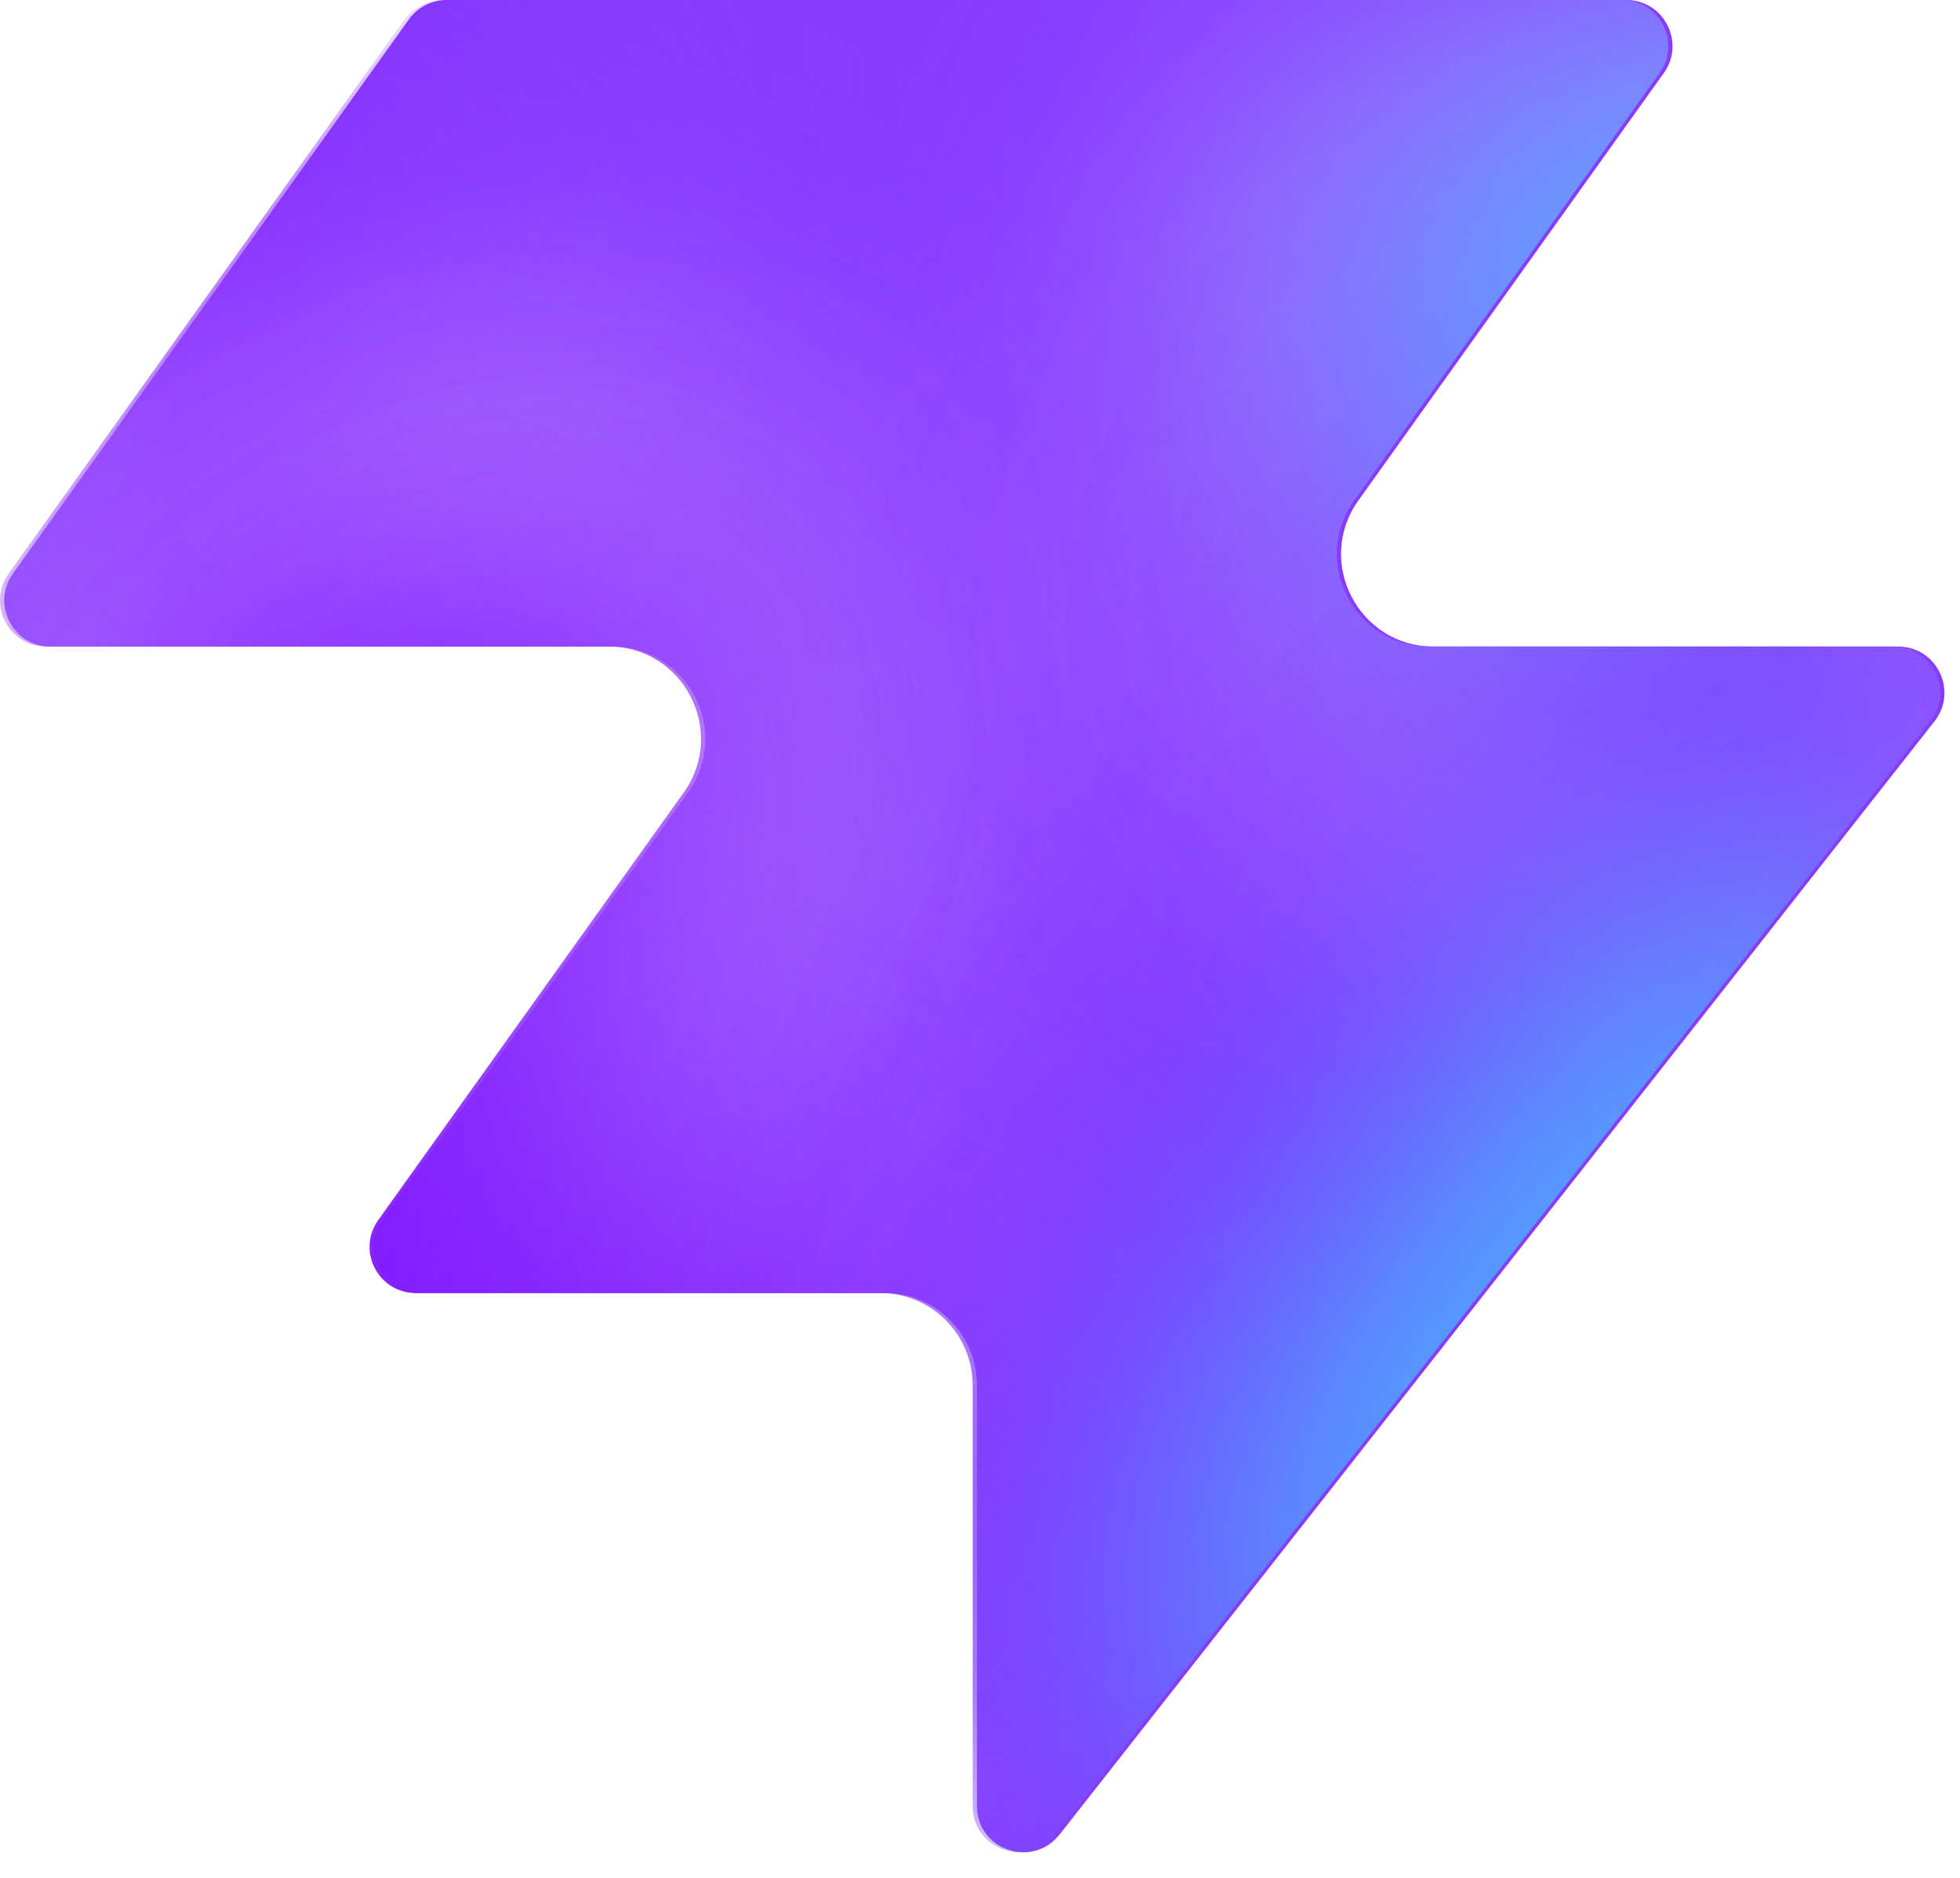
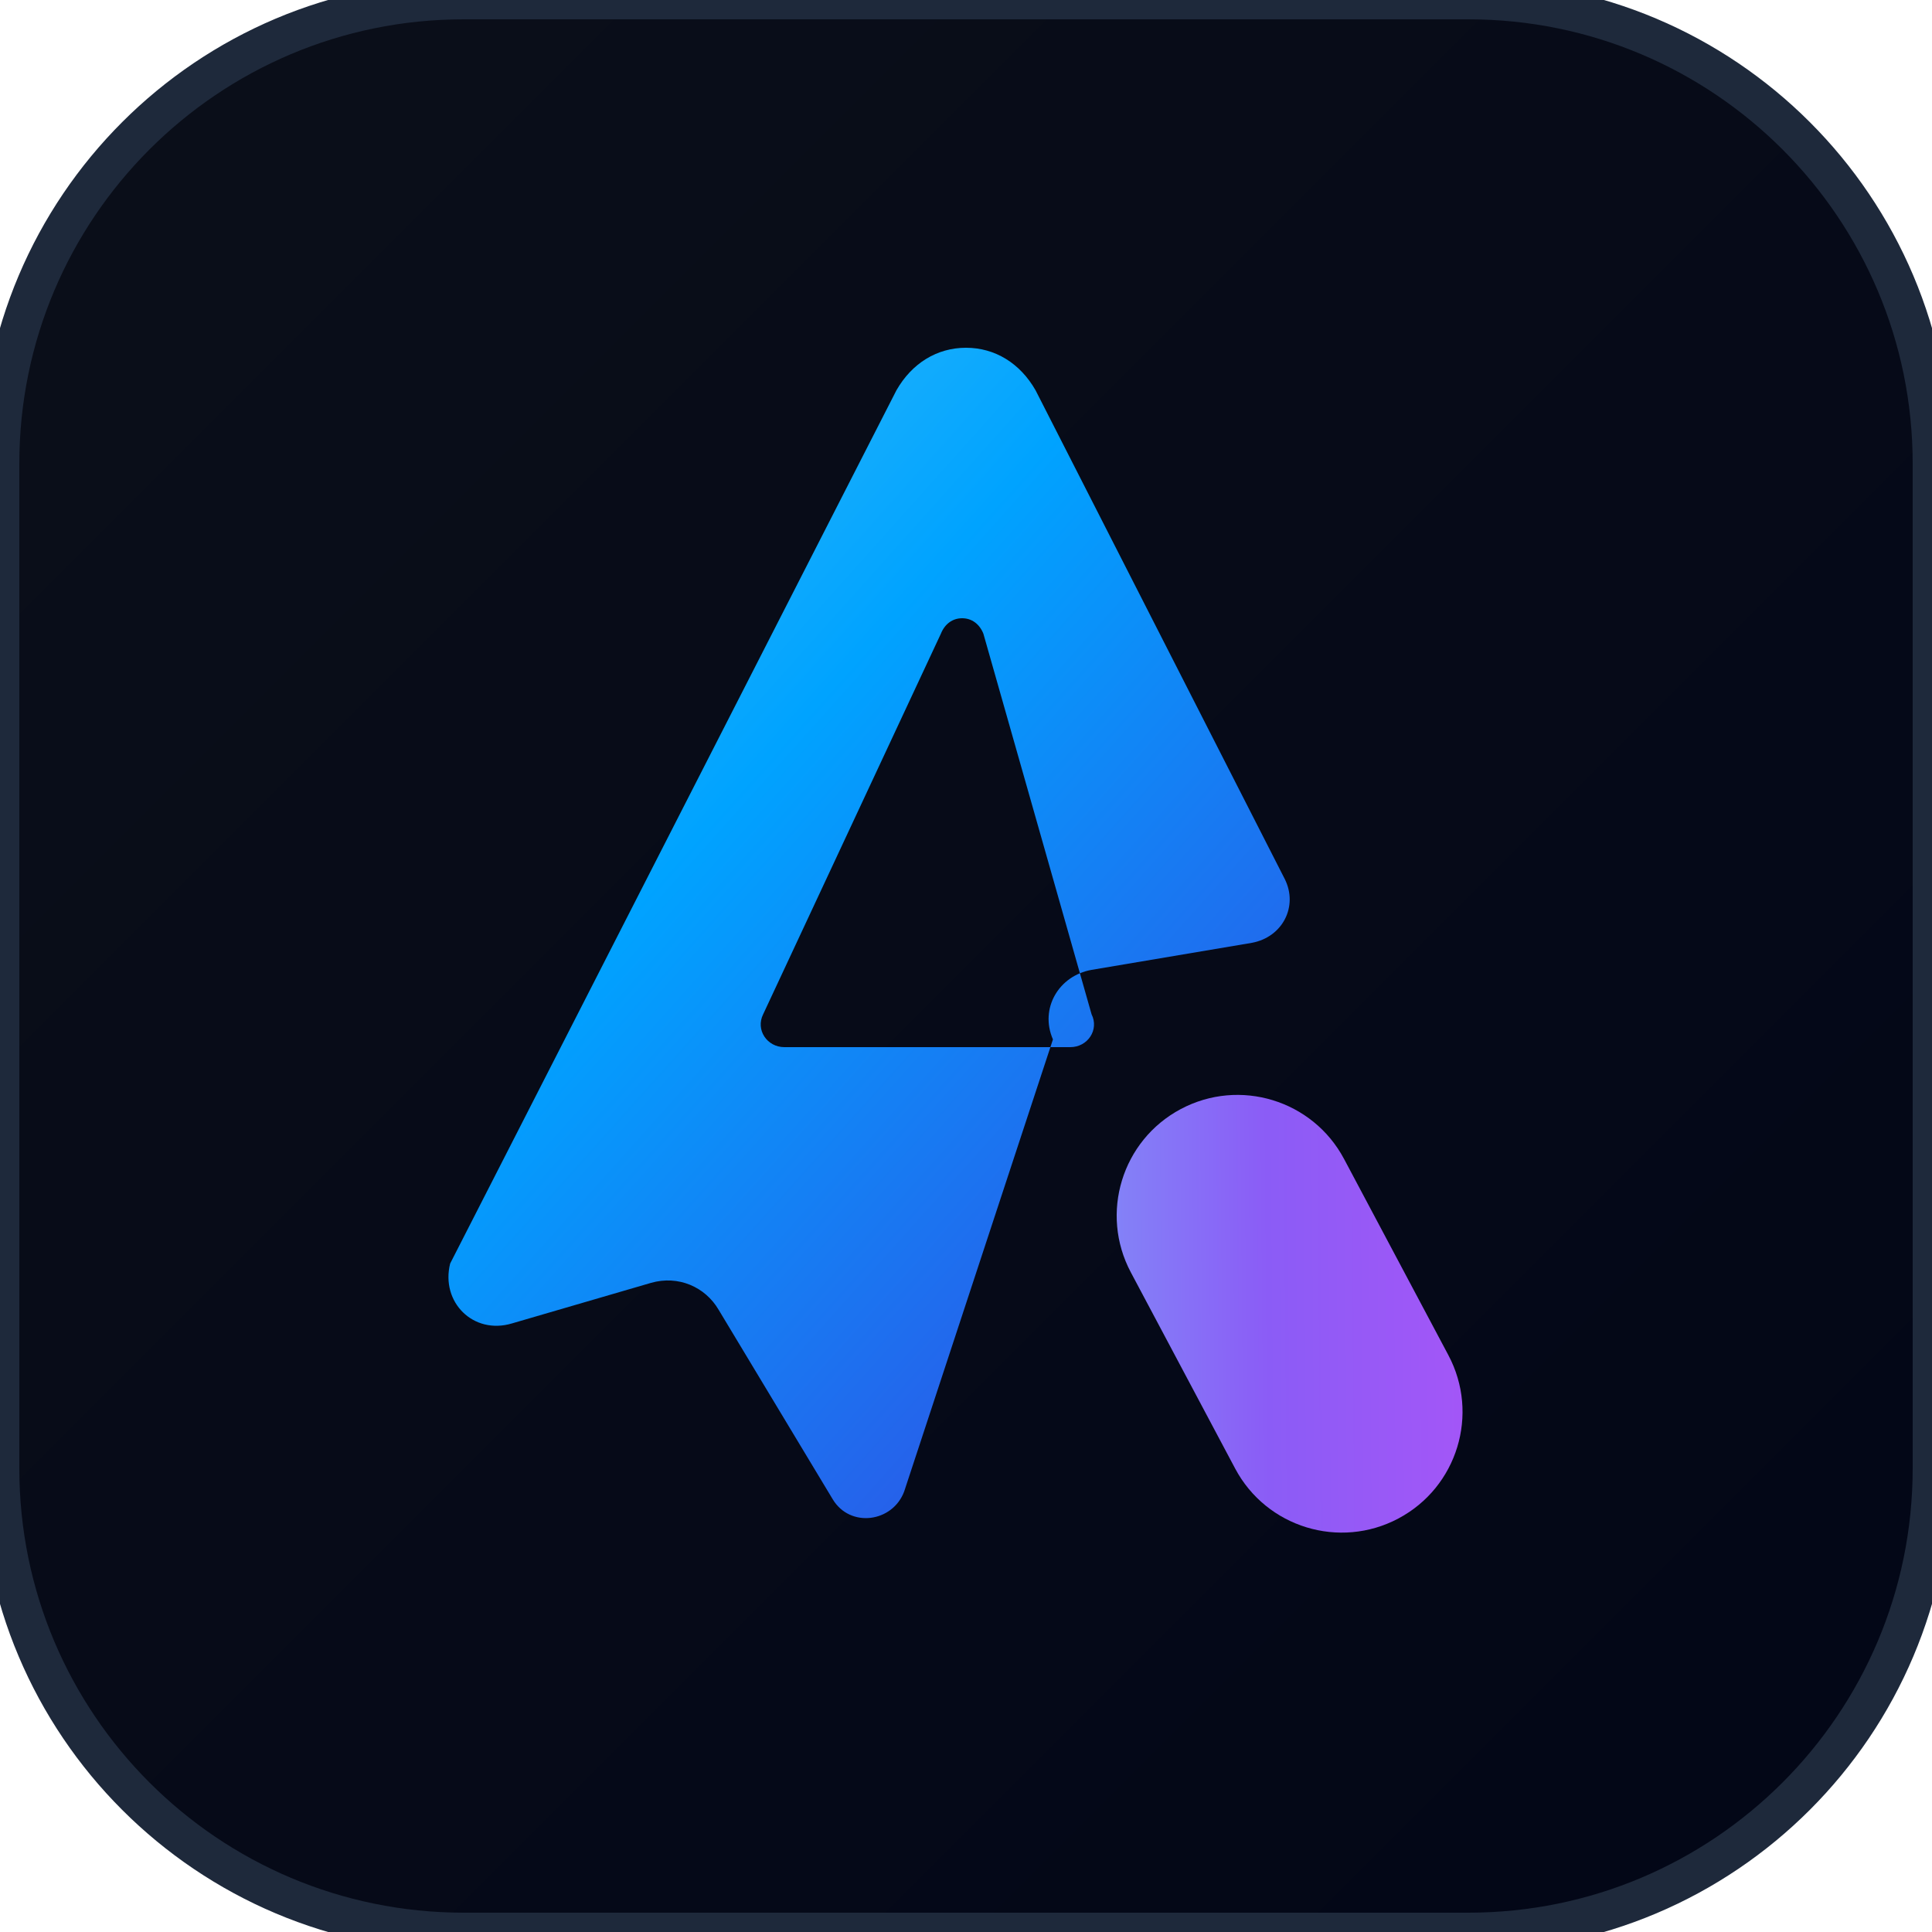
- <svg xmlns="http://www.w3.org/2000/svg" width="48" height="46" fill="none" viewBox="0 0 48 46">
-   <path fill="#863bff" d="M25.946 44.938c-.664.845-2.021.375-2.021-.698V33.937a2.26 2.26 0 0 0-2.262-2.262H10.287c-.92 0-1.456-1.04-.92-1.788l7.48-10.471c1.07-1.497 0-3.578-1.842-3.578H1.237c-.92 0-1.456-1.04-.92-1.788L10.013.474c.214-.297.556-.474.92-.474h28.894c.92 0 1.456 1.04.92 1.788l-7.48 10.471c-1.07 1.498 0 3.579 1.842 3.579h11.377c.943 0 1.473 1.088.89 1.83L25.947 44.94z" style="fill:#863bff;fill:color(display-p3 .525 .23 1);fill-opacity:1" />
-   <mask id="a" width="48" height="46" x="0" y="0" maskUnits="userSpaceOnUse" style="mask-type:alpha">
-     <path fill="#000" d="M25.842 44.938c-.664.844-2.021.375-2.021-.698V33.937a2.26 2.26 0 0 0-2.262-2.262H10.183c-.92 0-1.456-1.04-.92-1.788l7.48-10.471c1.07-1.498 0-3.579-1.842-3.579H1.133c-.92 0-1.456-1.04-.92-1.787L9.91.473c.214-.297.556-.474.92-.474h28.894c.92 0 1.456 1.04.92 1.788l-7.48 10.471c-1.07 1.498 0 3.578 1.842 3.578h11.377c.943 0 1.473 1.088.89 1.832L25.843 44.94z" style="fill:#000;fill-opacity:1" />
-   </mask>
-   <g mask="url(#a)">
-     <g filter="url(#b)">
-       <ellipse cx="5.508" cy="14.704" fill="#ede6ff" rx="5.508" ry="14.704" style="fill:#ede6ff;fill:color(display-p3 .927 .903 1);fill-opacity:1" transform="matrix(.00324 1 1 -.00324 -4.47 31.516)" />
-     </g>
-     <g filter="url(#c)">
-       <ellipse cx="10.399" cy="29.851" fill="#ede6ff" rx="10.399" ry="29.851" style="fill:#ede6ff;fill:color(display-p3 .927 .903 1);fill-opacity:1" transform="matrix(.00324 1 1 -.00324 -39.328 7.883)" />
-     </g>
-     <g filter="url(#d)">
-       <ellipse cx="5.508" cy="30.487" fill="#7e14ff" rx="5.508" ry="30.487" style="fill:#7e14ff;fill:color(display-p3 .492 .077 1);fill-opacity:1" transform="rotate(89.814 -25.913 -14.639)scale(1 -1)" />
-     </g>
-     <g filter="url(#e)">
-       <ellipse cx="5.508" cy="30.599" fill="#7e14ff" rx="5.508" ry="30.599" style="fill:#7e14ff;fill:color(display-p3 .492 .077 1);fill-opacity:1" transform="rotate(89.814 -32.644 -3.334)scale(1 -1)" />
-     </g>
-     <g filter="url(#f)">
-       <ellipse cx="5.508" cy="30.599" fill="#7e14ff" rx="5.508" ry="30.599" style="fill:#7e14ff;fill:color(display-p3 .492 .077 1);fill-opacity:1" transform="matrix(.00324 1 1 -.00324 -34.34 30.47)" />
-     </g>
-     <g filter="url(#g)">
-       <ellipse cx="14.072" cy="22.078" fill="#ede6ff" rx="14.072" ry="22.078" style="fill:#ede6ff;fill:color(display-p3 .927 .903 1);fill-opacity:1" transform="rotate(93.35 24.506 48.493)scale(-1 1)" />
-     </g>
-     <g filter="url(#h)">
-       <ellipse cx="3.47" cy="21.501" fill="#7e14ff" rx="3.47" ry="21.501" style="fill:#7e14ff;fill:color(display-p3 .492 .077 1);fill-opacity:1" transform="rotate(89.009 28.708 47.59)scale(-1 1)" />
-     </g>
-     <g filter="url(#i)">
-       <ellipse cx="3.47" cy="21.501" fill="#7e14ff" rx="3.47" ry="21.501" style="fill:#7e14ff;fill:color(display-p3 .492 .077 1);fill-opacity:1" transform="rotate(89.009 28.708 47.59)scale(-1 1)" />
-     </g>
-     <g filter="url(#j)">
-       <ellipse cx=".387" cy="8.972" fill="#7e14ff" rx="4.407" ry="29.108" style="fill:#7e14ff;fill:color(display-p3 .492 .077 1);fill-opacity:1" transform="rotate(39.51 .387 8.972)" />
-     </g>
-     <g filter="url(#k)">
-       <ellipse cx="47.523" cy="-6.092" fill="#7e14ff" rx="4.407" ry="29.108" style="fill:#7e14ff;fill:color(display-p3 .492 .077 1);fill-opacity:1" transform="rotate(37.892 47.523 -6.092)" />
-     </g>
-     <g filter="url(#l)">
-       <ellipse cx="41.412" cy="6.333" fill="#47bfff" rx="5.971" ry="9.665" style="fill:#47bfff;fill:color(display-p3 .28 .748 1);fill-opacity:1" transform="rotate(37.892 41.412 6.333)" />
-     </g>
-     <g filter="url(#m)">
-       <ellipse cx="-1.879" cy="38.332" fill="#7e14ff" rx="4.407" ry="29.108" style="fill:#7e14ff;fill:color(display-p3 .492 .077 1);fill-opacity:1" transform="rotate(37.892 -1.88 38.332)" />
-     </g>
-     <g filter="url(#n)">
-       <ellipse cx="-1.879" cy="38.332" fill="#7e14ff" rx="4.407" ry="29.108" style="fill:#7e14ff;fill:color(display-p3 .492 .077 1);fill-opacity:1" transform="rotate(37.892 -1.88 38.332)" />
-     </g>
-     <g filter="url(#o)">
-       <ellipse cx="35.651" cy="29.907" fill="#7e14ff" rx="4.407" ry="29.108" style="fill:#7e14ff;fill:color(display-p3 .492 .077 1);fill-opacity:1" transform="rotate(37.892 35.651 29.907)" />
-     </g>
-     <g filter="url(#p)">
-       <ellipse cx="38.418" cy="32.4" fill="#47bfff" rx="5.971" ry="15.297" style="fill:#47bfff;fill:color(display-p3 .28 .748 1);fill-opacity:1" transform="rotate(37.892 38.418 32.4)" />
-     </g>
-   </g>
+ <svg xmlns="http://www.w3.org/2000/svg" viewBox="0 0 100 100" width="100" height="100" fill="none">
  <defs>
-     <filter id="b" width="60.045" height="41.654" x="-19.77" y="16.149" color-interpolation-filters="sRGB" filterUnits="userSpaceOnUse">
-       <feFlood flood-opacity="0" result="BackgroundImageFix" />
-       <feBlend in="SourceGraphic" in2="BackgroundImageFix" result="shape" />
-       <feGaussianBlur result="effect1_foregroundBlur_2002_17158" stdDeviation="7.659" />
-     </filter>
-     <filter id="c" width="90.34" height="51.437" x="-54.613" y="-7.533" color-interpolation-filters="sRGB" filterUnits="userSpaceOnUse">
-       <feFlood flood-opacity="0" result="BackgroundImageFix" />
-       <feBlend in="SourceGraphic" in2="BackgroundImageFix" result="shape" />
-       <feGaussianBlur result="effect1_foregroundBlur_2002_17158" stdDeviation="7.659" />
-     </filter>
-     <filter id="d" width="79.355" height="29.4" x="-49.64" y="2.03" color-interpolation-filters="sRGB" filterUnits="userSpaceOnUse">
-       <feFlood flood-opacity="0" result="BackgroundImageFix" />
-       <feBlend in="SourceGraphic" in2="BackgroundImageFix" result="shape" />
-       <feGaussianBlur result="effect1_foregroundBlur_2002_17158" stdDeviation="4.596" />
-     </filter>
-     <filter id="e" width="79.579" height="29.4" x="-45.045" y="20.029" color-interpolation-filters="sRGB" filterUnits="userSpaceOnUse">
-       <feFlood flood-opacity="0" result="BackgroundImageFix" />
-       <feBlend in="SourceGraphic" in2="BackgroundImageFix" result="shape" />
-       <feGaussianBlur result="effect1_foregroundBlur_2002_17158" stdDeviation="4.596" />
-     </filter>
-     <filter id="f" width="79.579" height="29.4" x="-43.513" y="21.178" color-interpolation-filters="sRGB" filterUnits="userSpaceOnUse">
-       <feFlood flood-opacity="0" result="BackgroundImageFix" />
-       <feBlend in="SourceGraphic" in2="BackgroundImageFix" result="shape" />
-       <feGaussianBlur result="effect1_foregroundBlur_2002_17158" stdDeviation="4.596" />
-     </filter>
-     <filter id="g" width="74.749" height="58.852" x="15.756" y="-17.901" color-interpolation-filters="sRGB" filterUnits="userSpaceOnUse">
-       <feFlood flood-opacity="0" result="BackgroundImageFix" />
-       <feBlend in="SourceGraphic" in2="BackgroundImageFix" result="shape" />
-       <feGaussianBlur result="effect1_foregroundBlur_2002_17158" stdDeviation="7.659" />
-     </filter>
-     <filter id="h" width="61.377" height="25.362" x="23.548" y="2.284" color-interpolation-filters="sRGB" filterUnits="userSpaceOnUse">
-       <feFlood flood-opacity="0" result="BackgroundImageFix" />
-       <feBlend in="SourceGraphic" in2="BackgroundImageFix" result="shape" />
-       <feGaussianBlur result="effect1_foregroundBlur_2002_17158" stdDeviation="4.596" />
-     </filter>
-     <filter id="i" width="61.377" height="25.362" x="23.548" y="2.284" color-interpolation-filters="sRGB" filterUnits="userSpaceOnUse">
-       <feFlood flood-opacity="0" result="BackgroundImageFix" />
-       <feBlend in="SourceGraphic" in2="BackgroundImageFix" result="shape" />
-       <feGaussianBlur result="effect1_foregroundBlur_2002_17158" stdDeviation="4.596" />
-     </filter>
-     <filter id="j" width="56.045" height="63.649" x="-27.636" y="-22.853" color-interpolation-filters="sRGB" filterUnits="userSpaceOnUse">
-       <feFlood flood-opacity="0" result="BackgroundImageFix" />
-       <feBlend in="SourceGraphic" in2="BackgroundImageFix" result="shape" />
-       <feGaussianBlur result="effect1_foregroundBlur_2002_17158" stdDeviation="4.596" />
-     </filter>
-     <filter id="k" width="54.814" height="64.646" x="20.116" y="-38.415" color-interpolation-filters="sRGB" filterUnits="userSpaceOnUse">
-       <feFlood flood-opacity="0" result="BackgroundImageFix" />
-       <feBlend in="SourceGraphic" in2="BackgroundImageFix" result="shape" />
-       <feGaussianBlur result="effect1_foregroundBlur_2002_17158" stdDeviation="4.596" />
-     </filter>
-     <filter id="l" width="33.541" height="35.313" x="24.641" y="-11.323" color-interpolation-filters="sRGB" filterUnits="userSpaceOnUse">
-       <feFlood flood-opacity="0" result="BackgroundImageFix" />
-       <feBlend in="SourceGraphic" in2="BackgroundImageFix" result="shape" />
-       <feGaussianBlur result="effect1_foregroundBlur_2002_17158" stdDeviation="4.596" />
-     </filter>
-     <filter id="m" width="54.814" height="64.646" x="-29.286" y="6.009" color-interpolation-filters="sRGB" filterUnits="userSpaceOnUse">
-       <feFlood flood-opacity="0" result="BackgroundImageFix" />
-       <feBlend in="SourceGraphic" in2="BackgroundImageFix" result="shape" />
-       <feGaussianBlur result="effect1_foregroundBlur_2002_17158" stdDeviation="4.596" />
-     </filter>
-     <filter id="n" width="54.814" height="64.646" x="-29.286" y="6.009" color-interpolation-filters="sRGB" filterUnits="userSpaceOnUse">
-       <feFlood flood-opacity="0" result="BackgroundImageFix" />
-       <feBlend in="SourceGraphic" in2="BackgroundImageFix" result="shape" />
-       <feGaussianBlur result="effect1_foregroundBlur_2002_17158" stdDeviation="4.596" />
-     </filter>
-     <filter id="o" width="54.814" height="64.646" x="8.244" y="-2.416" color-interpolation-filters="sRGB" filterUnits="userSpaceOnUse">
-       <feFlood flood-opacity="0" result="BackgroundImageFix" />
-       <feBlend in="SourceGraphic" in2="BackgroundImageFix" result="shape" />
-       <feGaussianBlur result="effect1_foregroundBlur_2002_17158" stdDeviation="4.596" />
-     </filter>
-     <filter id="p" width="39.409" height="43.623" x="18.713" y="10.588" color-interpolation-filters="sRGB" filterUnits="userSpaceOnUse">
-       <feFlood flood-opacity="0" result="BackgroundImageFix" />
-       <feBlend in="SourceGraphic" in2="BackgroundImageFix" result="shape" />
-       <feGaussianBlur result="effect1_foregroundBlur_2002_17158" stdDeviation="4.596" />
-     </filter>
+     <linearGradient id="af-fav-bg" x1="0%" y1="0%" x2="100%" y2="100%">
+       <stop offset="0%" stop-color="#0B0F19" />
+       <stop offset="100%" stop-color="#020617" />
+     </linearGradient>
+     <linearGradient id="af-fav-blue" x1="10%" y1="0%" x2="90%" y2="100%">
+       <stop offset="0%" stop-color="#38BDF8" />
+       <stop offset="35%" stop-color="#00A3FF" />
+       <stop offset="80%" stop-color="#2563EB" />
+       <stop offset="100%" stop-color="#1D4ED8" />
+     </linearGradient>
+     <linearGradient id="af-fav-violet" x1="0%" y1="0%" x2="100%" y2="100%">
+       <stop offset="0%" stop-color="#818CF8" />
+       <stop offset="45%" stop-color="#8B5CF6" />
+       <stop offset="100%" stop-color="#A855F7" />
+     </linearGradient>
  </defs>
+   <rect width="100" height="100" rx="24" fill="url(#af-fav-bg)" stroke="#1E293B" stroke-width="2" />
+   <path fill-rule="evenodd" clip-rule="evenodd" d="M 50 18        C 51.5 18 52.8 18.8 53.6 20.2        L 66.5 45.5        C 67.2 46.9 66.4 48.5 64.8 48.8        L 56.5 50.2        C 54.8 50.5 53.8 52.2 54.5 53.8        L 46.8 77.2        C 46.2 78.8 44.0 79.1 43.1 77.6        L 37.2 67.8        C 36.5 66.6 35.1 66.0 33.7 66.4        L 26.5 68.5        C 24.5 69.1 22.8 67.4 23.3 65.4        L 46.4 20.2        C 47.2 18.8 48.5 18 50 18 Z        M 49.8 32        C 49.3 32 48.9 32.3 48.7 32.8        L 39.5 52.5        C 39.1 53.3 39.7 54.2 40.6 54.2        L 55.4 54.2        C 56.3 54.2 56.9 53.3 56.5 52.5        L 50.9 32.8        C 50.7 32.3 50.3 32 49.8 32 Z" fill="url(#af-fav-blue)" />
+   <rect x="60.5" y="56" width="12.5" height="24" rx="6.25" transform="rotate(-28 66.75 68)" fill="url(#af-fav-violet)" />
</svg>
